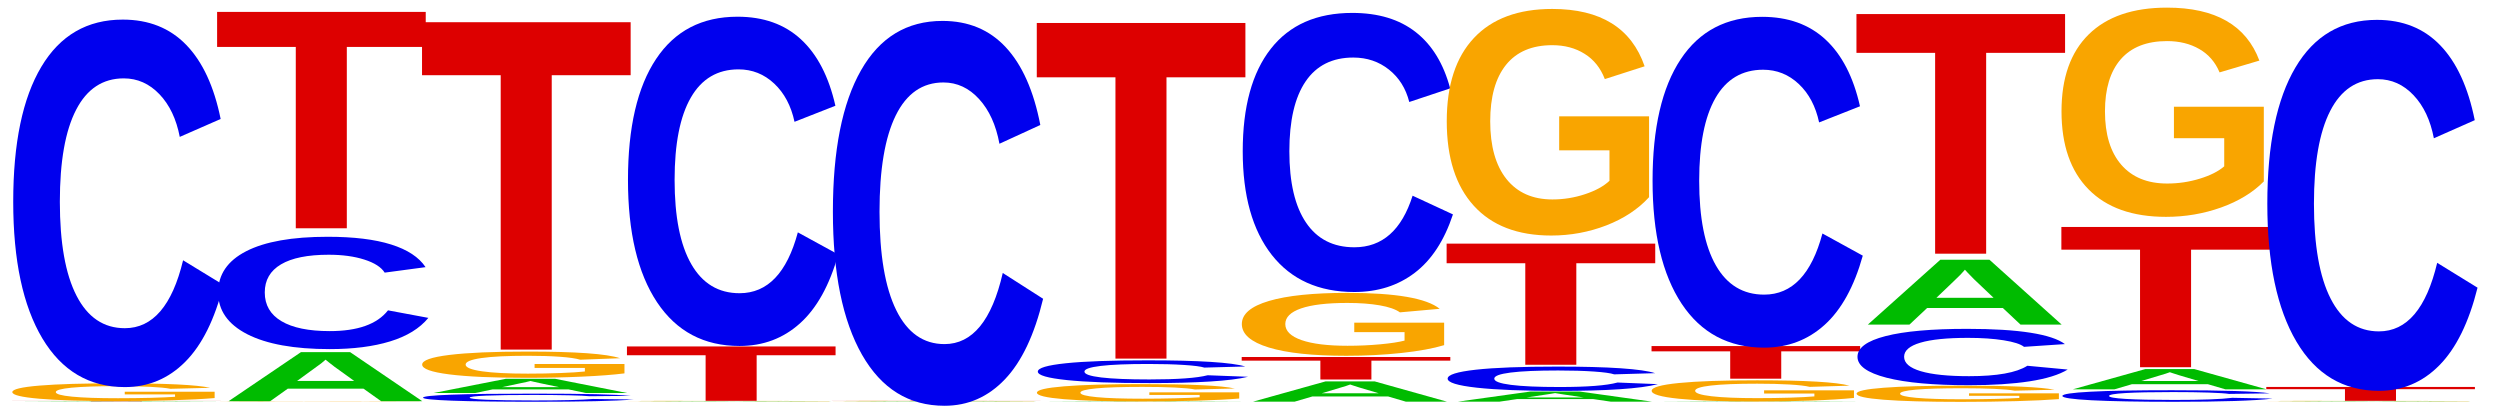
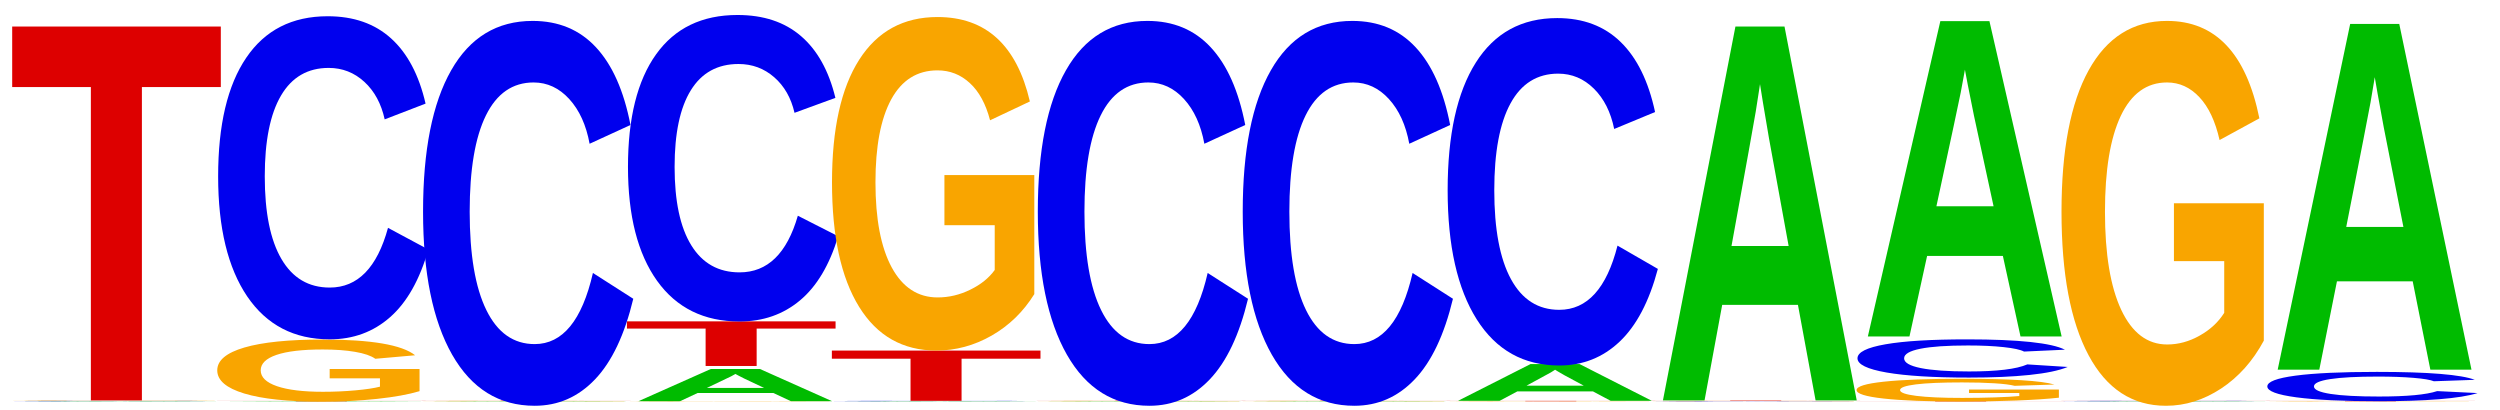
<svg width="305" height="50">
  <g font-family="Arial" font-weight="bold" font-size="66.5">
    <text fill="#00BB00" x="0" y="0" transform="matrix(0.53,0,0,0.001,2,49)">A</text>
-     <text fill="#DD0000" x="0" y="0" transform="matrix(0.65,0,0,0.001,1,48.95)">T</text>
-     <text fill="#F9A500" x="0" y="0" transform="matrix(0.55,0,0,0.046,0,48.9)">G</text>
-     <text fill="#0000EE" x="0" y="0" transform="matrix(0.59,0,0,0.952,0,46.6)">C</text>
-     <text fill="#F9A500" x="0" y="0" transform="matrix(0.55,0,0,0.001,25,49)">G</text>
-     <text fill="#00BB00" x="0" y="0" transform="matrix(0.53,0,0,0.131,27,48.95)">A</text>
-     <text fill="#0000EE" x="0" y="0" transform="matrix(0.59,0,0,0.291,25,42.4)">C</text>
-     <text fill="#DD0000" x="0" y="0" transform="matrix(0.65,0,0,0.577,26,27.85)">T</text>
-     <text fill="#0000EE" x="0" y="0" transform="matrix(0.59,0,0,0.021,50,49)">C</text>
-     <text fill="#00BB00" x="0" y="0" transform="matrix(0.53,0,0,0.038,52,47.95)">A</text>
-     <text fill="#F9A500" x="0" y="0" transform="matrix(0.55,0,0,0.068,50,46.05)">G</text>
-     <text fill="#DD0000" x="0" y="0" transform="matrix(0.65,0,0,0.873,51,42.65)">T</text>
-     <text fill="#00BB00" x="0" y="0" transform="matrix(0.53,0,0,0.001,77,49)">A</text>
-     <text fill="#F9A500" x="0" y="0" transform="matrix(0.55,0,0,0.001,75,48.95)">G</text>
-     <text fill="#DD0000" x="0" y="0" transform="matrix(0.65,0,0,0.145,76,48.9)">T</text>
-     <text fill="#0000EE" x="0" y="0" transform="matrix(0.59,0,0,0.853,75,41.65)">C</text>
+     <text fill="#0000EE" x="0" y="0" transform="matrix(0.59,0,0,0.001,0,48.95)">C</text>
+     <text fill="#F9A500" x="0" y="0" transform="matrix(0.55,0,0,0.001,0,48.9)">G</text>
+     <text fill="#DD0000" x="0" y="0" transform="matrix(0.65,0,0,0.997,1,48.85)">T</text>
+     <text fill="#00BB00" x="0" y="0" transform="matrix(0.53,0,0,0.001,27,49)">A</text>
+     <text fill="#DD0000" x="0" y="0" transform="matrix(0.65,0,0,0.001,26,48.95)">T</text>
+     <text fill="#F9A500" x="0" y="0" transform="matrix(0.55,0,0,0.161,25,48.9)">G</text>
+     <text fill="#0000EE" x="0" y="0" transform="matrix(0.59,0,0,0.837,25,40.85)">C</text>
+     <text fill="#00BB00" x="0" y="0" transform="matrix(0.53,0,0,0.001,52,49)">A</text>
+     <text fill="#F9A500" x="0" y="0" transform="matrix(0.55,0,0,0.001,50,48.95)">G</text>
+     <text fill="#DD0000" x="0" y="0" transform="matrix(0.65,0,0,0.001,51,48.9)">T</text>
+     <text fill="#0000EE" x="0" y="0" transform="matrix(0.59,0,0,0.997,50,48.85)">C</text>
+     <text fill="#F9A500" x="0" y="0" transform="matrix(0.55,0,0,0.001,75,49)">G</text>
+     <text fill="#00BB00" x="0" y="0" transform="matrix(0.53,0,0,0.086,77,48.95)">A</text>
+     <text fill="#DD0000" x="0" y="0" transform="matrix(0.65,0,0,0.119,76,44.65)">T</text>
+     <text fill="#0000EE" x="0" y="0" transform="matrix(0.59,0,0,0.794,75,38.7)">C</text>
    <text fill="#00BB00" x="0" y="0" transform="matrix(0.53,0,0,0.001,102,49)">A</text>
-     <text fill="#F9A500" x="0" y="0" transform="matrix(0.55,0,0,0.001,100,48.95)">G</text>
-     <text fill="#DD0000" x="0" y="0" transform="matrix(0.65,0,0,0.001,101,48.9)">T</text>
-     <text fill="#0000EE" x="0" y="0" transform="matrix(0.59,0,0,0.997,100,48.85)">C</text>
+     <text fill="#0000EE" x="0" y="0" transform="matrix(0.59,0,0,0.001,100,48.95)">C</text>
+     <text fill="#DD0000" x="0" y="0" transform="matrix(0.65,0,0,0.134,101,48.9)">T</text>
+     <text fill="#F9A500" x="0" y="0" transform="matrix(0.55,0,0,0.864,100,42.2)">G</text>
    <text fill="#00BB00" x="0" y="0" transform="matrix(0.53,0,0,0.001,127,49)">A</text>
-     <text fill="#F9A500" x="0" y="0" transform="matrix(0.55,0,0,0.045,125,48.95)">G</text>
-     <text fill="#0000EE" x="0" y="0" transform="matrix(0.59,0,0,0.059,125,46.7)">C</text>
-     <text fill="#DD0000" x="0" y="0" transform="matrix(0.65,0,0,0.895,126,43.75)">T</text>
-     <text fill="#00BB00" x="0" y="0" transform="matrix(0.53,0,0,0.054,152,49)">A</text>
-     <text fill="#DD0000" x="0" y="0" transform="matrix(0.65,0,0,0.060,151,46.3)">T</text>
-     <text fill="#F9A500" x="0" y="0" transform="matrix(0.55,0,0,0.163,150,43.3)">G</text>
-     <text fill="#0000EE" x="0" y="0" transform="matrix(0.59,0,0,0.723,150,35.15)">C</text>
-     <text fill="#00BB00" x="0" y="0" transform="matrix(0.53,0,0,0.027,177,49)">A</text>
-     <text fill="#0000EE" x="0" y="0" transform="matrix(0.59,0,0,0.063,175,47.65)">C</text>
-     <text fill="#DD0000" x="0" y="0" transform="matrix(0.65,0,0,0.323,176,44.5)">T</text>
-     <text fill="#F9A500" x="0" y="0" transform="matrix(0.55,0,0,0.587,175,28.35)">G</text>
-     <text fill="#00BB00" x="0" y="0" transform="matrix(0.53,0,0,0.001,202,49)">A</text>
-     <text fill="#F9A500" x="0" y="0" transform="matrix(0.55,0,0,0.055,200,48.95)">G</text>
-     <text fill="#DD0000" x="0" y="0" transform="matrix(0.65,0,0,0.087,201,46.2)">T</text>
-     <text fill="#0000EE" x="0" y="0" transform="matrix(0.59,0,0,0.857,200,41.85)">C</text>
-     <text fill="#F9A500" x="0" y="0" transform="matrix(0.55,0,0,0.042,225,49)">G</text>
-     <text fill="#0000EE" x="0" y="0" transform="matrix(0.59,0,0,0.146,225,46.9)">C</text>
-     <text fill="#00BB00" x="0" y="0" transform="matrix(0.53,0,0,0.173,227,39.6)">A</text>
-     <text fill="#DD0000" x="0" y="0" transform="matrix(0.65,0,0,0.639,226,30.95)">T</text>
-     <text fill="#0000EE" x="0" y="0" transform="matrix(0.59,0,0,0.030,250,49)">C</text>
-     <text fill="#00BB00" x="0" y="0" transform="matrix(0.53,0,0,0.054,252,47.5)">A</text>
-     <text fill="#DD0000" x="0" y="0" transform="matrix(0.65,0,0,0.374,251,44.8)">T</text>
-     <text fill="#F9A500" x="0" y="0" transform="matrix(0.55,0,0,0.542,250,26.1)">G</text>
-     <text fill="#00BB00" x="0" y="0" transform="matrix(0.53,0,0,0.001,277,49)">A</text>
-     <text fill="#F9A500" x="0" y="0" transform="matrix(0.55,0,0,0.001,275,48.95)">G</text>
-     <text fill="#DD0000" x="0" y="0" transform="matrix(0.65,0,0,0.037,276,48.9)">T</text>
-     <text fill="#0000EE" x="0" y="0" transform="matrix(0.59,0,0,0.961,275,47.05)">C</text>
+     <text fill="#F9A500" x="0" y="0" transform="matrix(0.55,0,0,0.001,125,48.95)">G</text>
+     <text fill="#DD0000" x="0" y="0" transform="matrix(0.65,0,0,0.001,126,48.9)">T</text>
+     <text fill="#0000EE" x="0" y="0" transform="matrix(0.59,0,0,0.997,125,48.85)">C</text>
+     <text fill="#00BB00" x="0" y="0" transform="matrix(0.53,0,0,0.001,152,49)">A</text>
+     <text fill="#F9A500" x="0" y="0" transform="matrix(0.55,0,0,0.001,150,48.95)">G</text>
+     <text fill="#DD0000" x="0" y="0" transform="matrix(0.65,0,0,0.001,151,48.9)">T</text>
+     <text fill="#0000EE" x="0" y="0" transform="matrix(0.59,0,0,0.997,150,48.85)">C</text>
+     <text fill="#F9A500" x="0" y="0" transform="matrix(0.55,0,0,0.001,175,49)">G</text>
+     <text fill="#DD0000" x="0" y="0" transform="matrix(0.65,0,0,0.001,176,48.95)">T</text>
+     <text fill="#00BB00" x="0" y="0" transform="matrix(0.53,0,0,0.098,177,48.9)">A</text>
+     <text fill="#0000EE" x="0" y="0" transform="matrix(0.59,0,0,0.900,175,44)">C</text>
+     <text fill="#0000EE" x="0" y="0" transform="matrix(0.59,0,0,0.001,200,49)">C</text>
+     <text fill="#F9A500" x="0" y="0" transform="matrix(0.55,0,0,0.001,200,48.95)">G</text>
+     <text fill="#DD0000" x="0" y="0" transform="matrix(0.65,0,0,0.001,201,48.9)">T</text>
+     <text fill="#00BB00" x="0" y="0" transform="matrix(0.53,0,0,0.997,202,48.85)">A</text>
+     <text fill="#DD0000" x="0" y="0" transform="matrix(0.65,0,0,0.001,226,49)">T</text>
+     <text fill="#F9A500" x="0" y="0" transform="matrix(0.55,0,0,0.059,225,48.95)">G</text>
+     <text fill="#0000EE" x="0" y="0" transform="matrix(0.59,0,0,0.099,225,46)">C</text>
+     <text fill="#00BB00" x="0" y="0" transform="matrix(0.53,0,0,0.841,227,41.05)">A</text>
+     <text fill="#00BB00" x="0" y="0" transform="matrix(0.53,0,0,0.001,252,49)">A</text>
+     <text fill="#0000EE" x="0" y="0" transform="matrix(0.59,0,0,0.001,250,48.95)">C</text>
+     <text fill="#DD0000" x="0" y="0" transform="matrix(0.65,0,0,0.001,251,48.9)">T</text>
+     <text fill="#F9A500" x="0" y="0" transform="matrix(0.55,0,0,0.997,250,48.85)">G</text>
+     <text fill="#F9A500" x="0" y="0" transform="matrix(0.55,0,0,0.001,275,49)">G</text>
+     <text fill="#DD0000" x="0" y="0" transform="matrix(0.65,0,0,0.001,276,48.95)">T</text>
+     <text fill="#0000EE" x="0" y="0" transform="matrix(0.59,0,0,0.076,275,48.9)">C</text>
+     <text fill="#00BB00" x="0" y="0" transform="matrix(0.53,0,0,0.922,277,45.1)">A</text>
  </g>
</svg>
